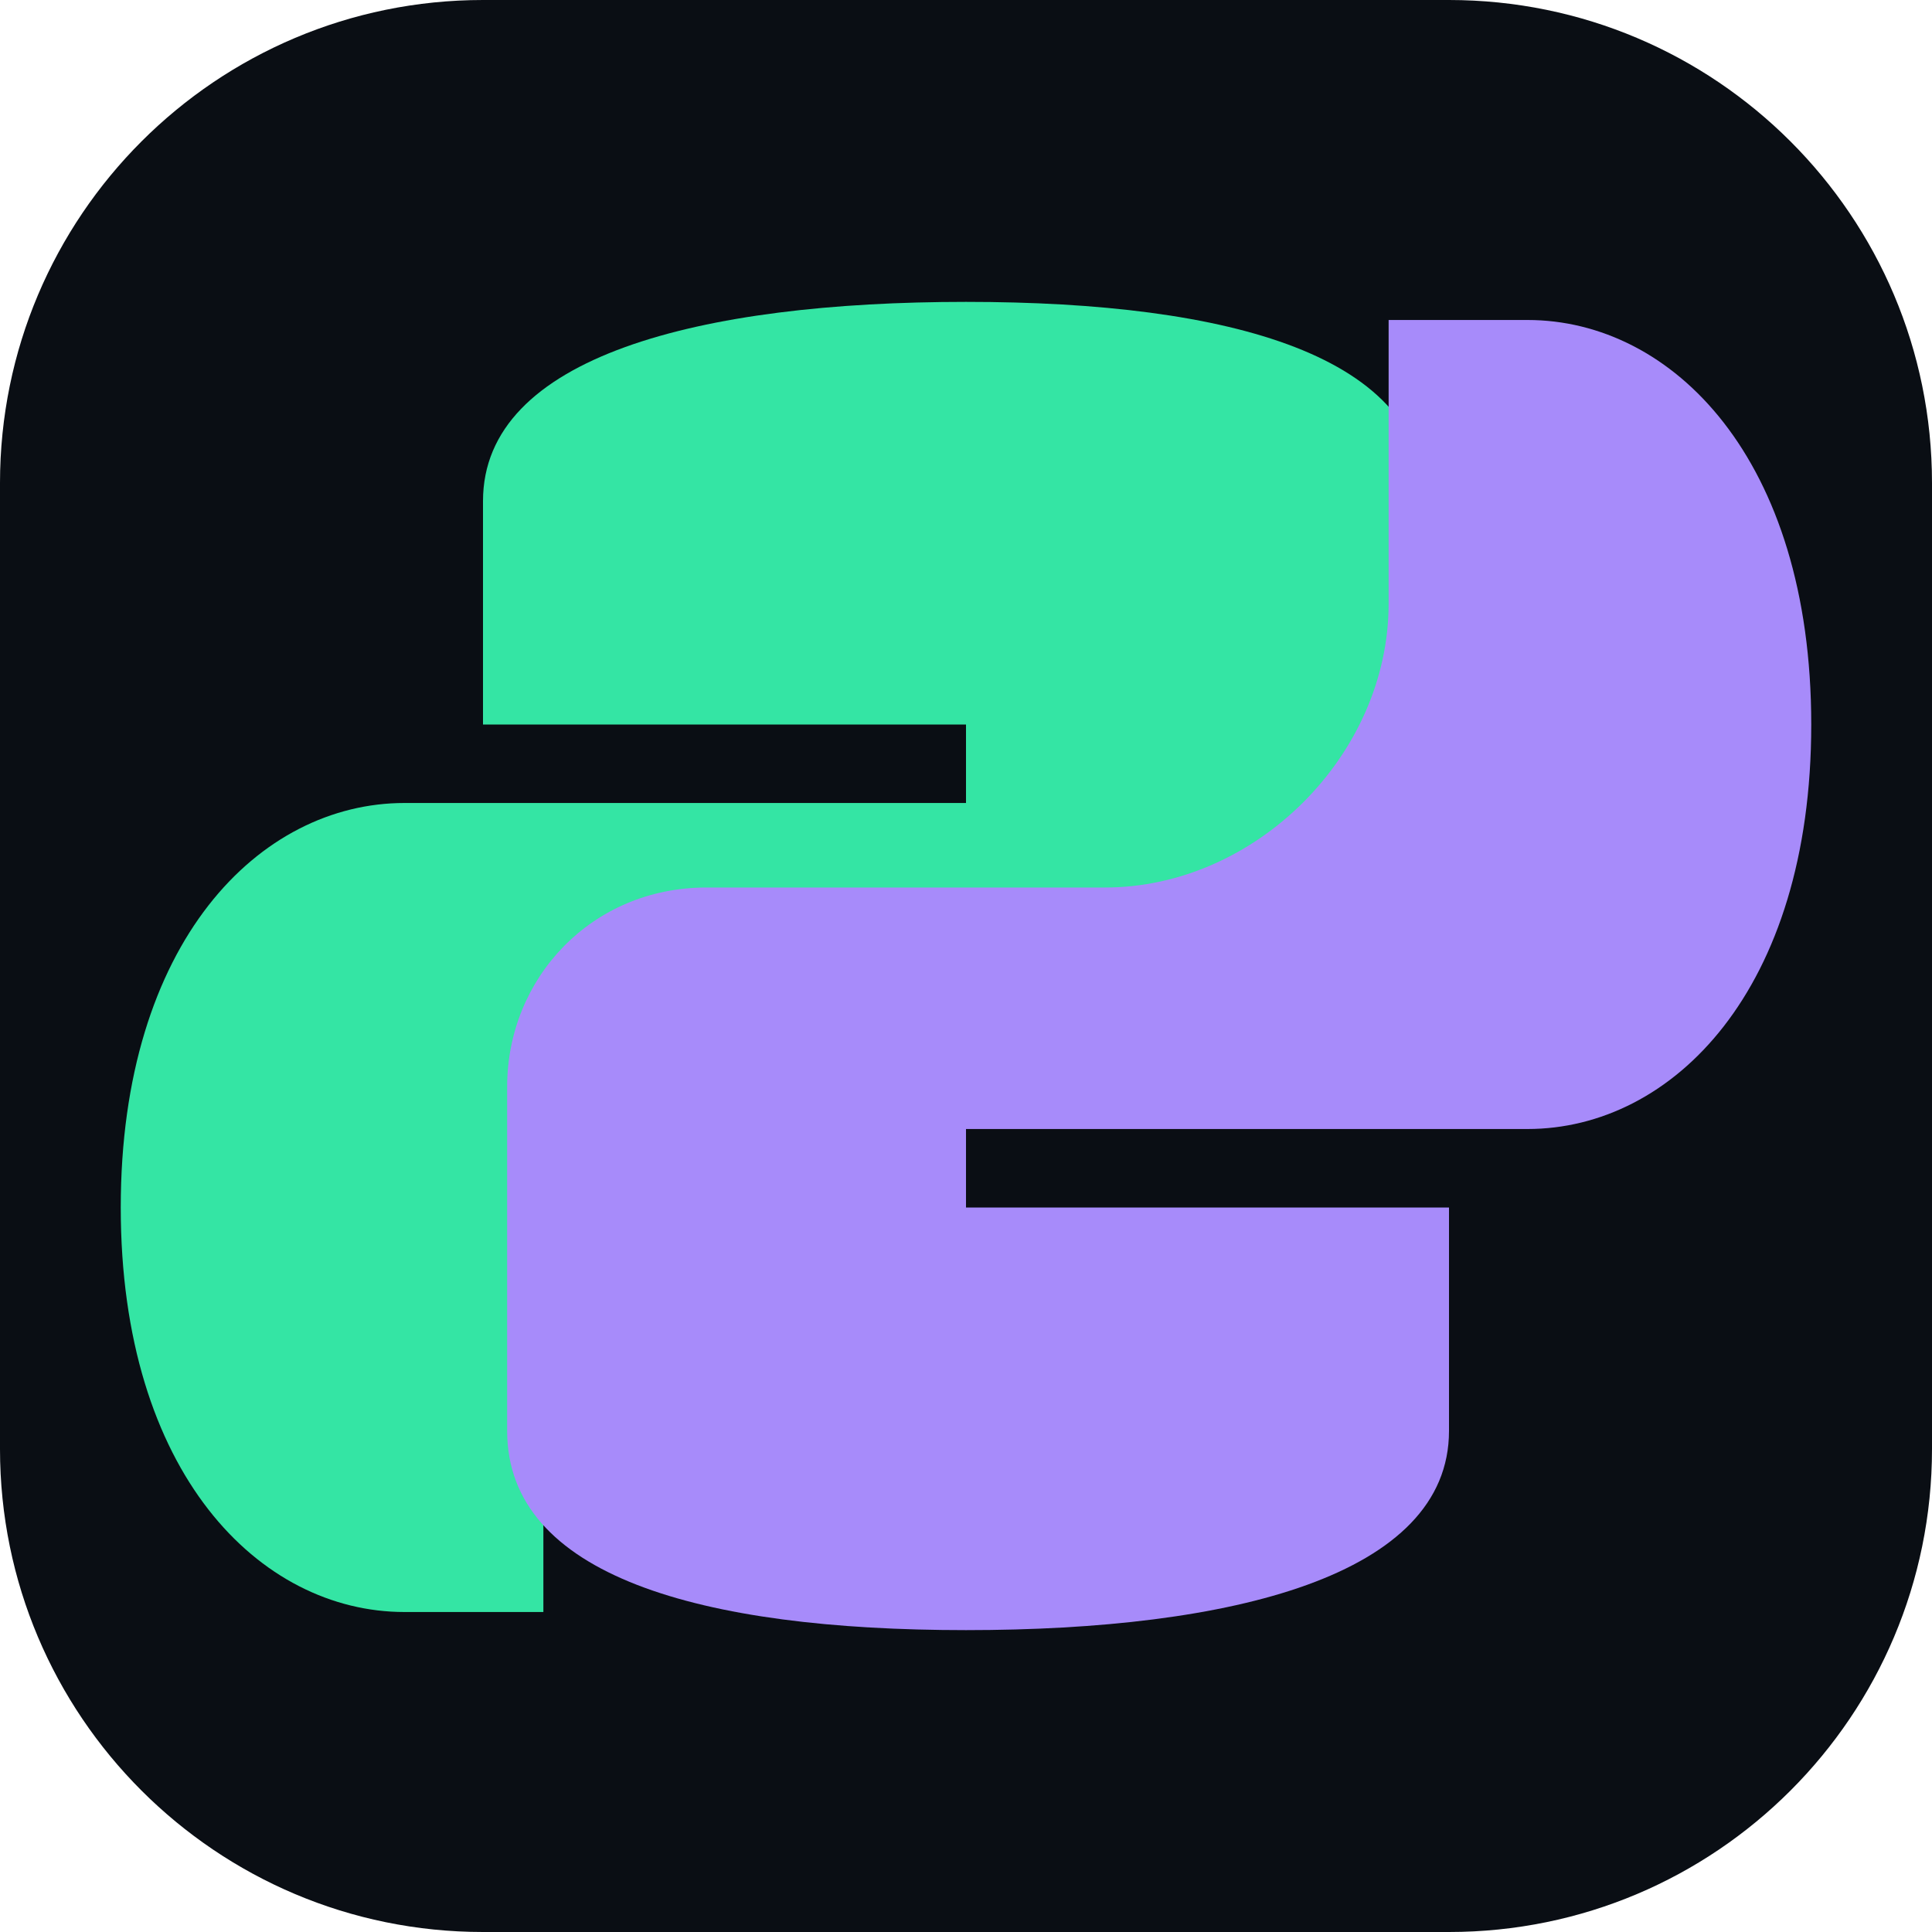
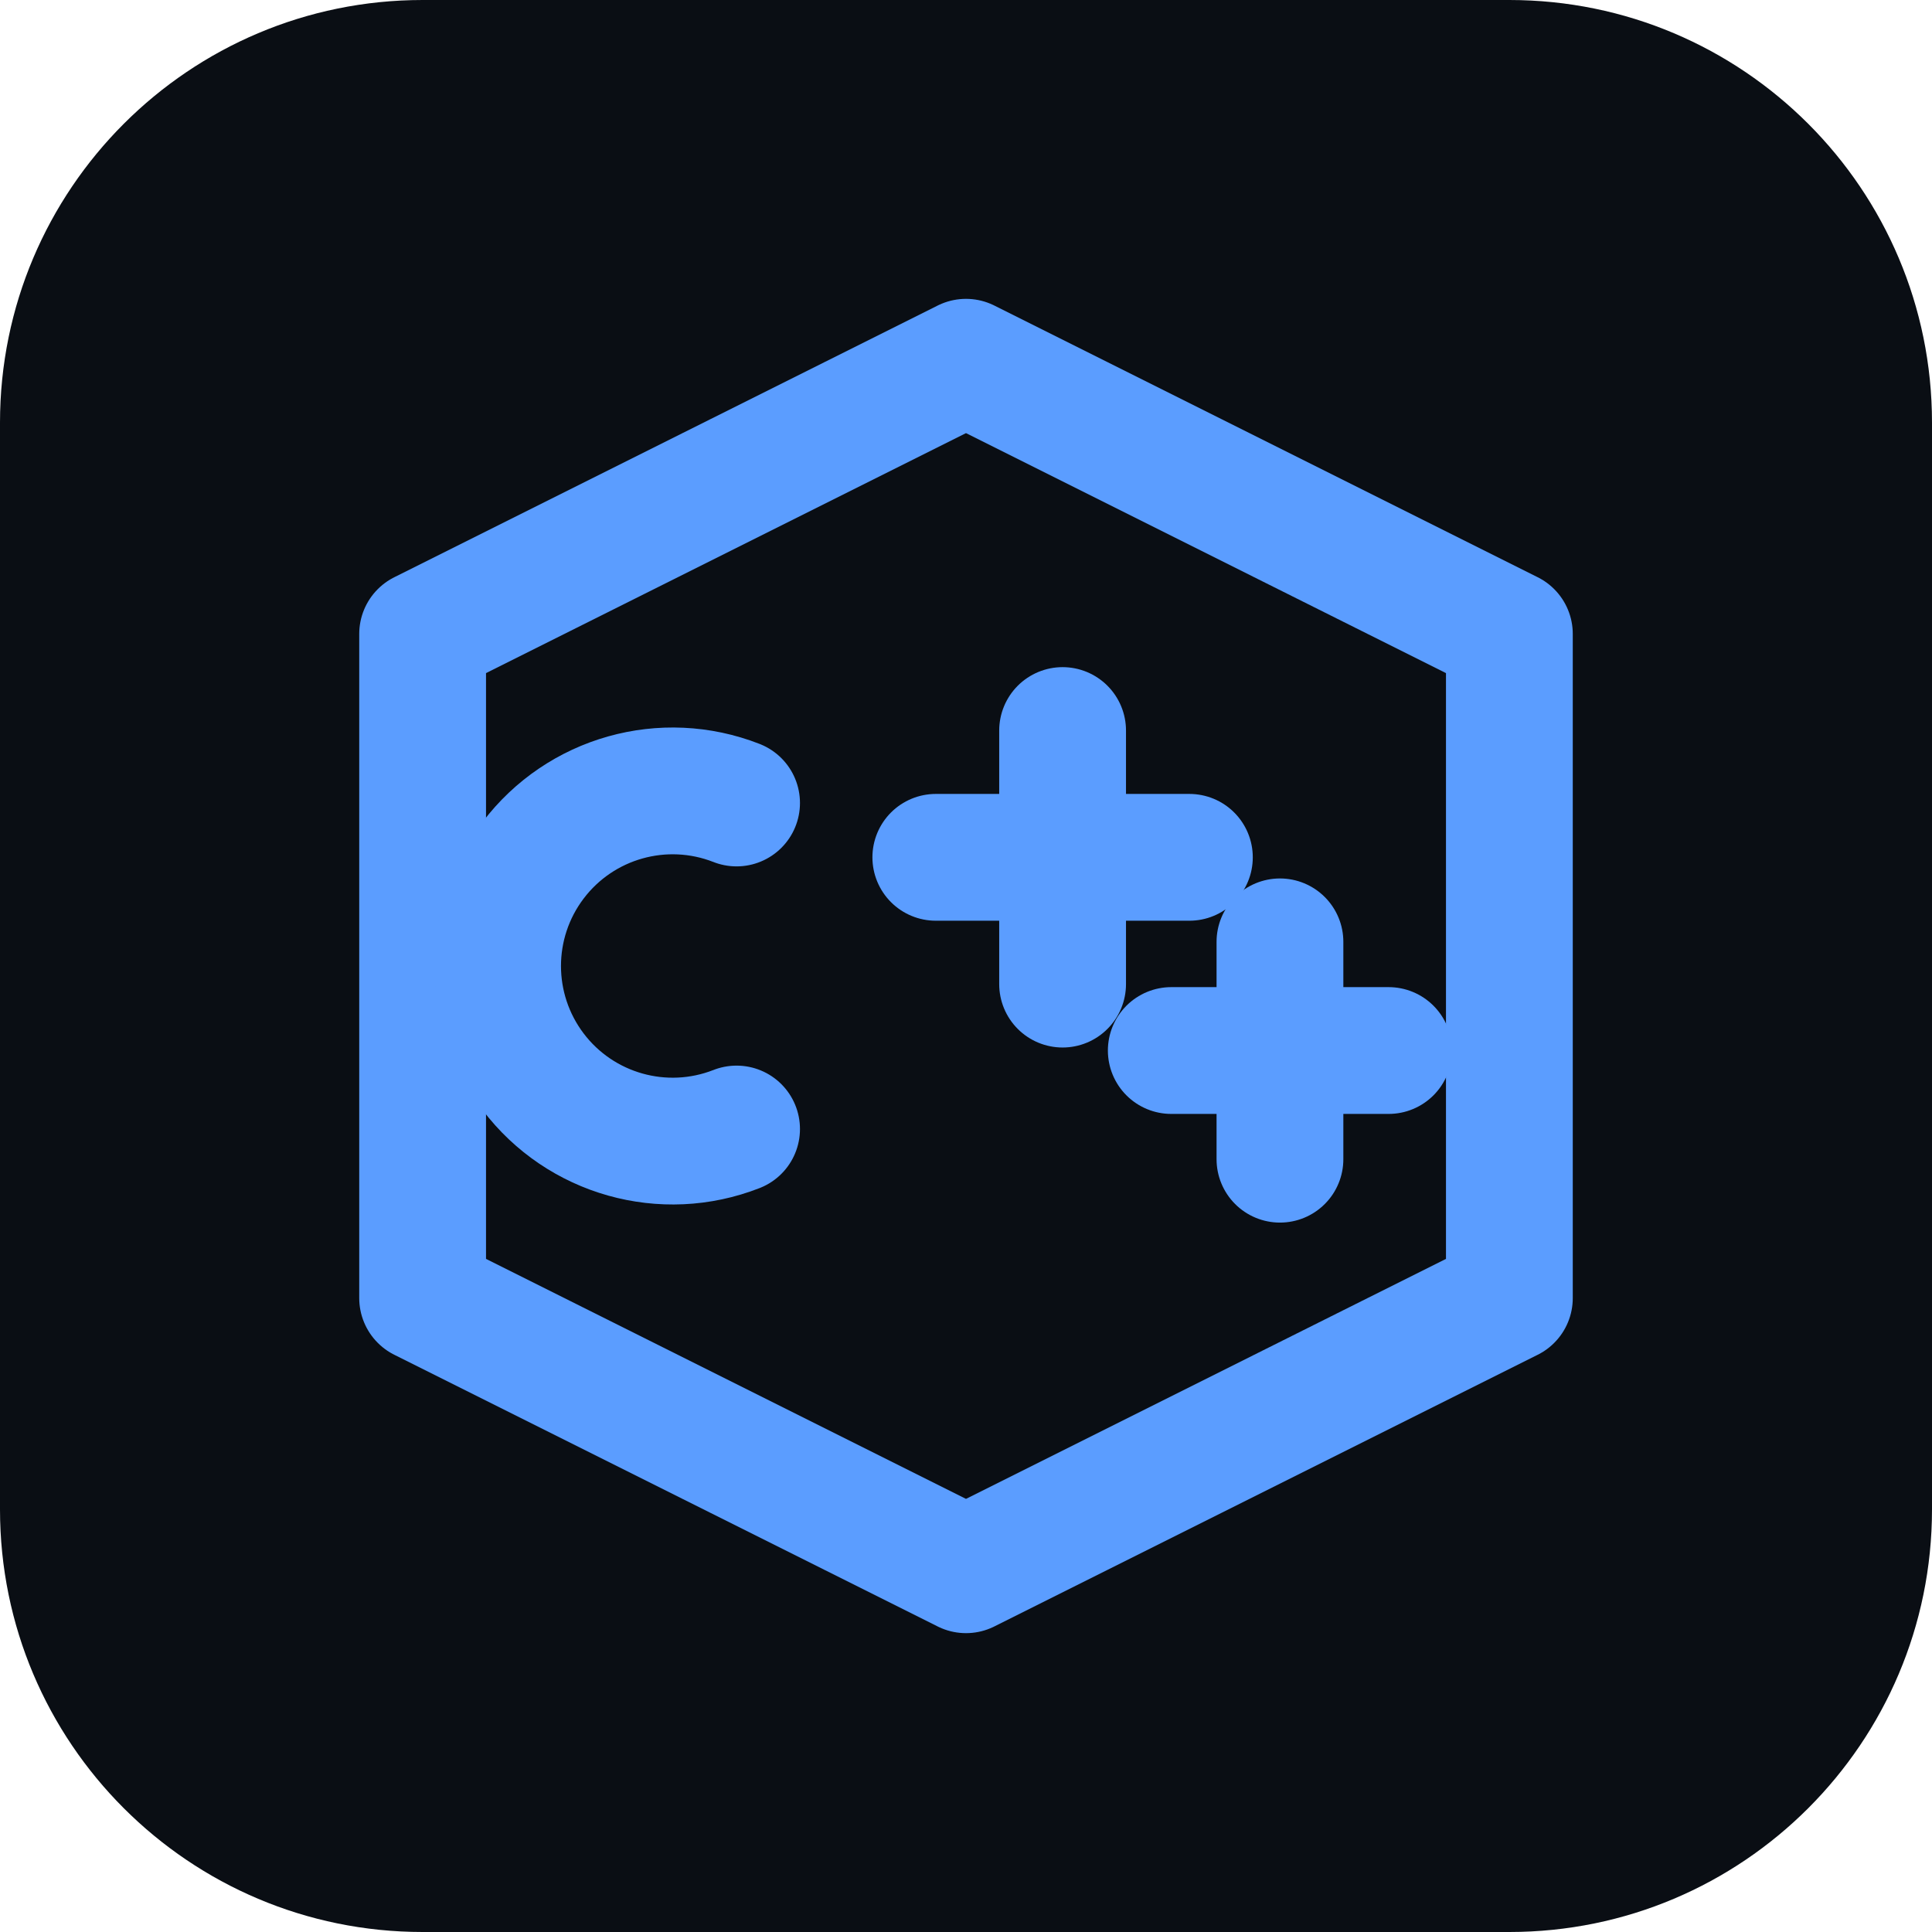
<svg xmlns="http://www.w3.org/2000/svg" viewBox="0 0 32 32">
-   <rect width="32" height="32" rx="8" fill="#0a0e14" />
-   <path d="M16 5c-4.4 0-8 .9-8 3.3V12h8v1.3H6.7C4.3 13.3 2 15.6 2 20s2.3 6.7 4.7 6.7H9V22c0-2.5 2.2-4.7 4.7-4.7h6.6c1.9 0 3.3-1.5 3.3-3.3V8.3C23.6 5.9 20.4 5 16 5Z" fill="#34e5a4" />
-   <path d="M16 27c4.4 0 8-.9 8-3.3V20h-8v-1.3h9.3C27.7 18.7 30 16.4 30 12s-2.3-6.7-4.7-6.7H23V10c0 2.5-2.2 4.7-4.7 4.7h-6.6c-1.9 0-3.3 1.5-3.3 3.3v5.7C8.4 26.1 11.6 27 16 27Z" fill="#a78bfa" />
+   <rect width="32" height="32" rx="7" fill="#0a0e14" />
+   <g transform="translate(4 4)" fill="none" stroke="#5b9dff" stroke-width="2.1" stroke-linecap="round" stroke-linejoin="round">
+     <path d="M12 2 3 6.5v11L12 22l9-4.5v-11L12 2Z" />
+     <path d="M8.2 9.3A2.9 2.9 0 1 0 8.2 14.7" />
+     <path d="M11.5 10.2h4.2M13.6 8.1v4.2" />
+     <path d="M15.4 13.4h3.6M17.2 11.6v3.6" />
+   </g>
</svg>
